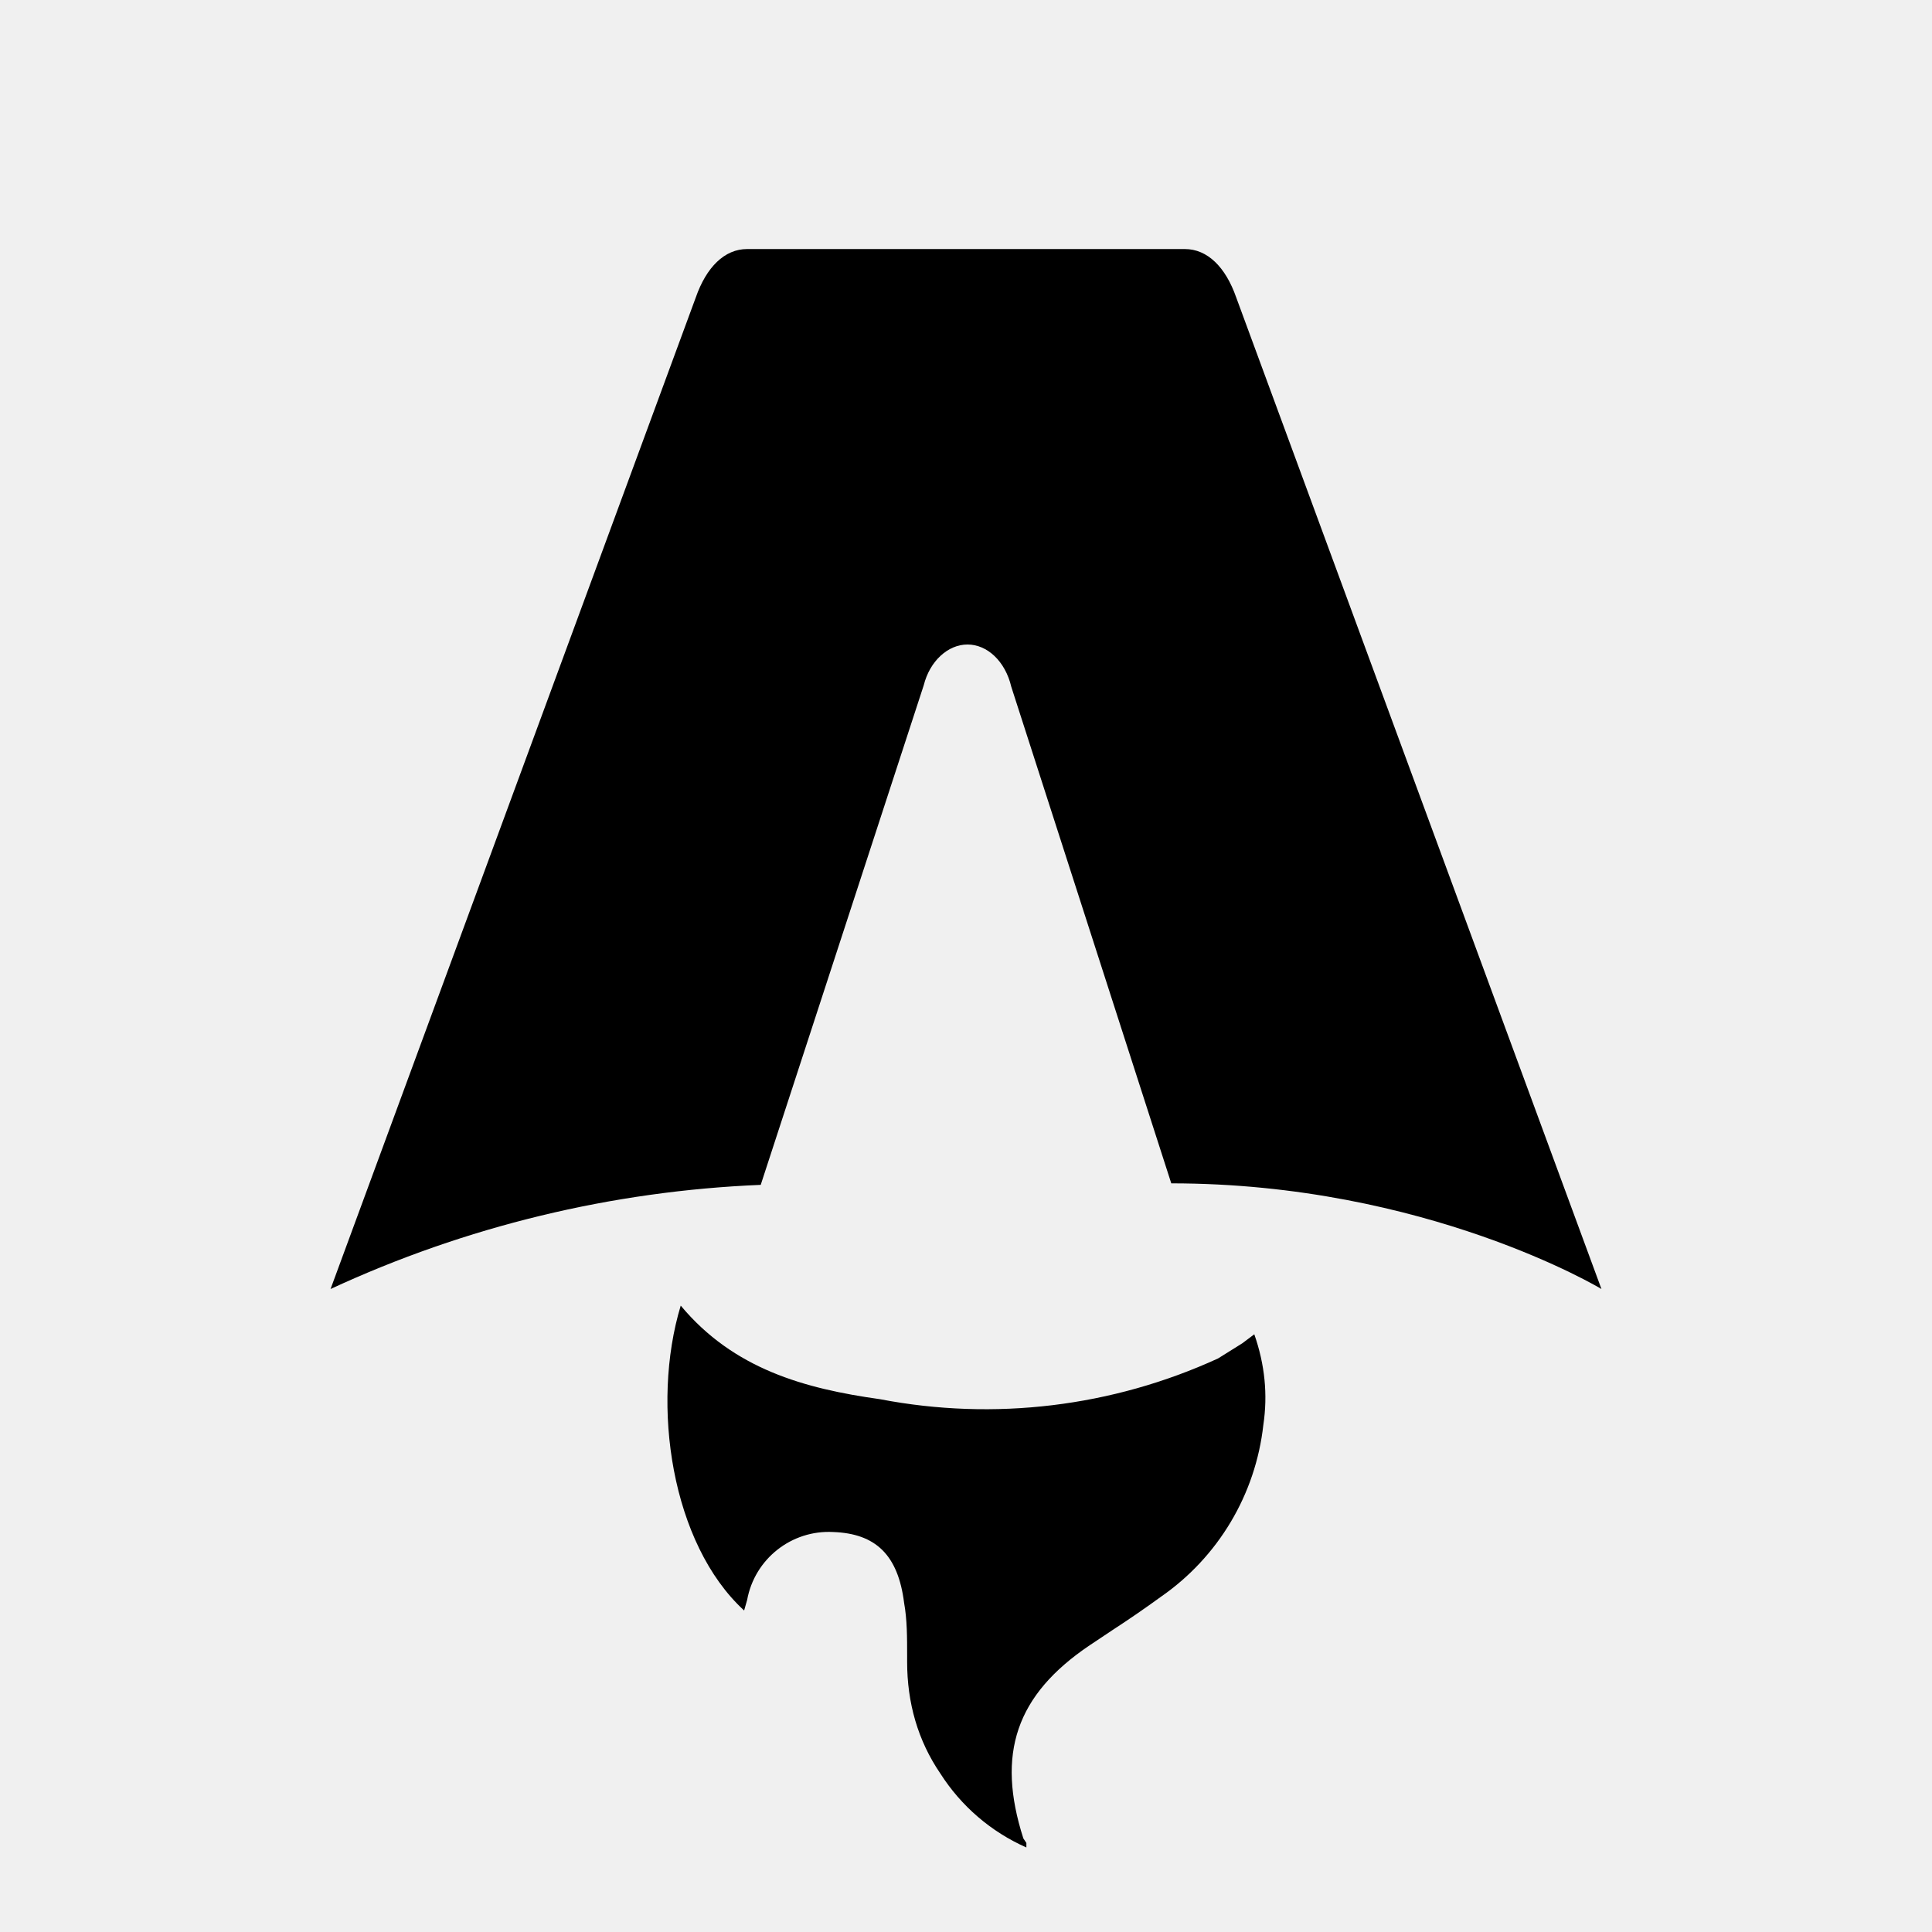
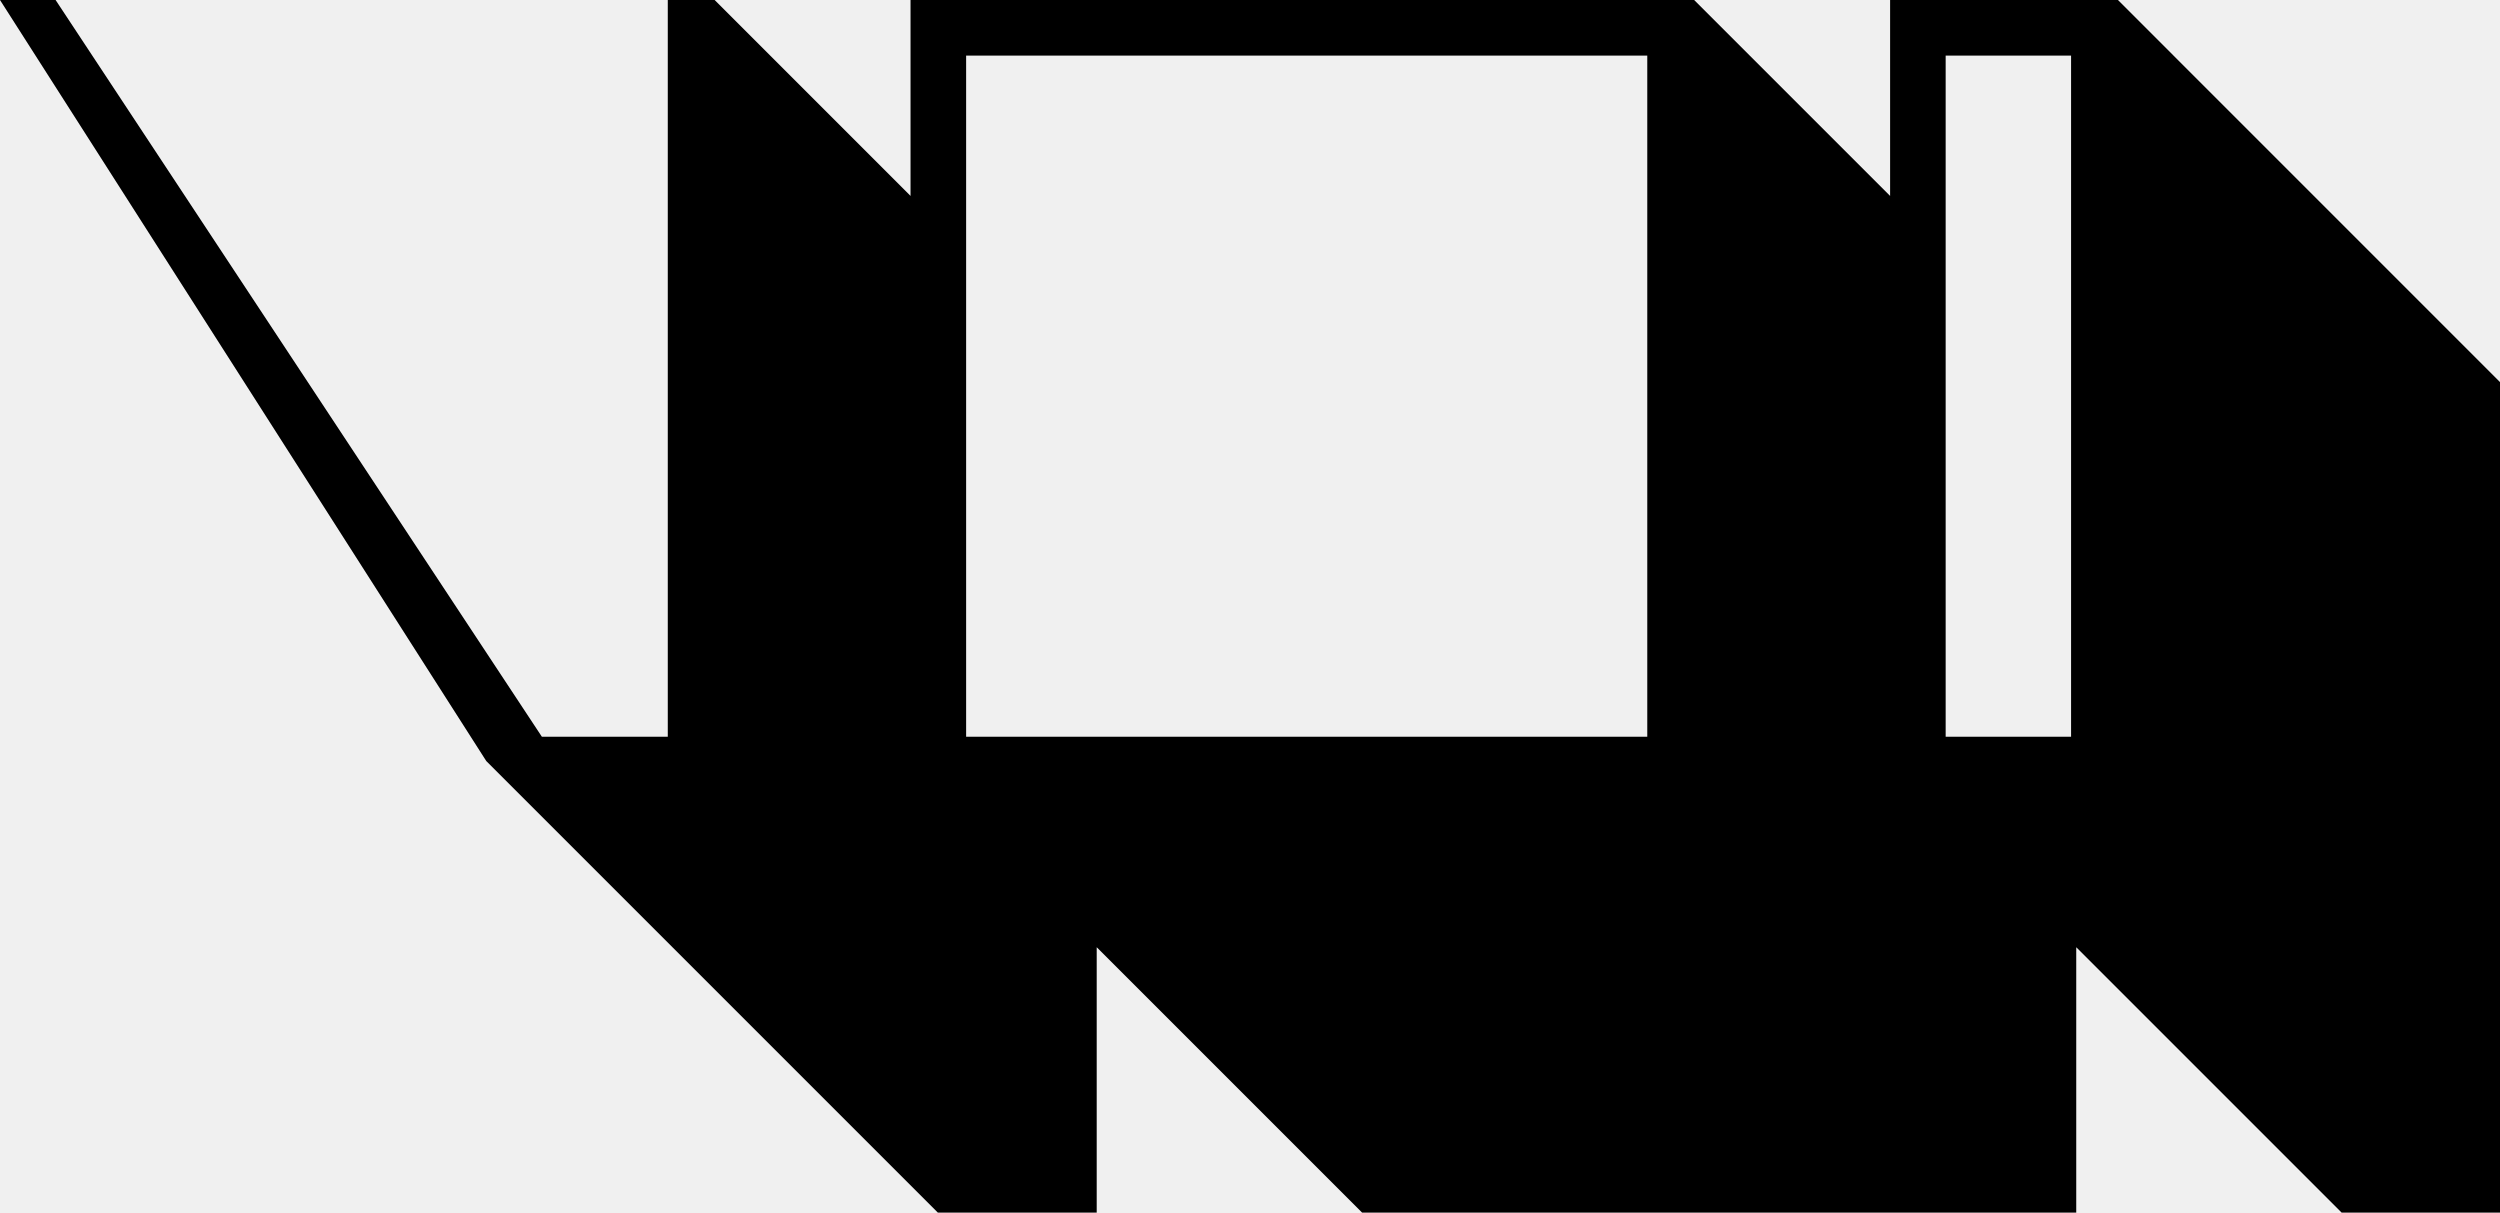
- <svg xmlns="http://www.w3.org/2000/svg" fill="none" viewBox="0 0 128 128">
-   <path d="M50.4 78.5a75.1 75.1 0 0 0-28.5 6.9l24.2-65.7c.7-2 1.9-3.2 3.4-3.2h29c1.5 0 2.7 1.2 3.4 3.2l24.2 65.7s-11.6-7-28.5-7L67 45.5c-.4-1.7-1.6-2.8-2.9-2.8-1.3 0-2.5 1.1-2.9 2.7L50.4 78.5Zm-1.1 28.2Zm-4.2-20.2c-2 6.6-.6 15.8 4.2 20.2a17.5 17.5 0 0 1 .2-.7 5.5 5.5 0 0 1 5.7-4.5c2.8.1 4.3 1.5 4.7 4.7.2 1.1.2 2.3.2 3.5v.4c0 2.7.7 5.2 2.2 7.4a13 13 0 0 0 5.7 4.9v-.3l-.2-.3c-1.8-5.6-.5-9.5 4.4-12.8l1.5-1a73 73 0 0 0 3.2-2.2 16 16 0 0 0 6.8-11.4c.3-2 .1-4-.6-6l-.8.6-1.6 1a37 37 0 0 1-22.4 2.7c-5-.7-9.7-2-13.2-6.2Z" />
-   <style>
-         path { fill: #000; }
-         @media (prefers-color-scheme: dark) {
-             path { fill: #FFF; }
-         }
-     </style>
+ <svg xmlns="http://www.w3.org/2000/svg" id="Layer_2" data-name="Layer 2" viewBox="0 0 609.78 295.77">
+   <g id="Layer_1-2" data-name="Layer 1">
+     <path d="M516.59,0h-55.57v47.79L413.22,0h-191.13v47.79L174.31,0h-11.43v179.7h-30.71L13.56,0H0l118.61,185.63,110.14,110.14h38.75v-64.73c20.2,20.2,39.11,39.11,64.73,64.73h174.19v-64.73c20.2,20.2,39.11,39.11,64.73,64.73h38.63V93.2L516.59,0ZM401.79,179.7h-166.14V13.56h166.14v166.14ZM474.57,13.56h30.59v166.14h-30.59V13.56Z" />
+   </g>
</svg>
